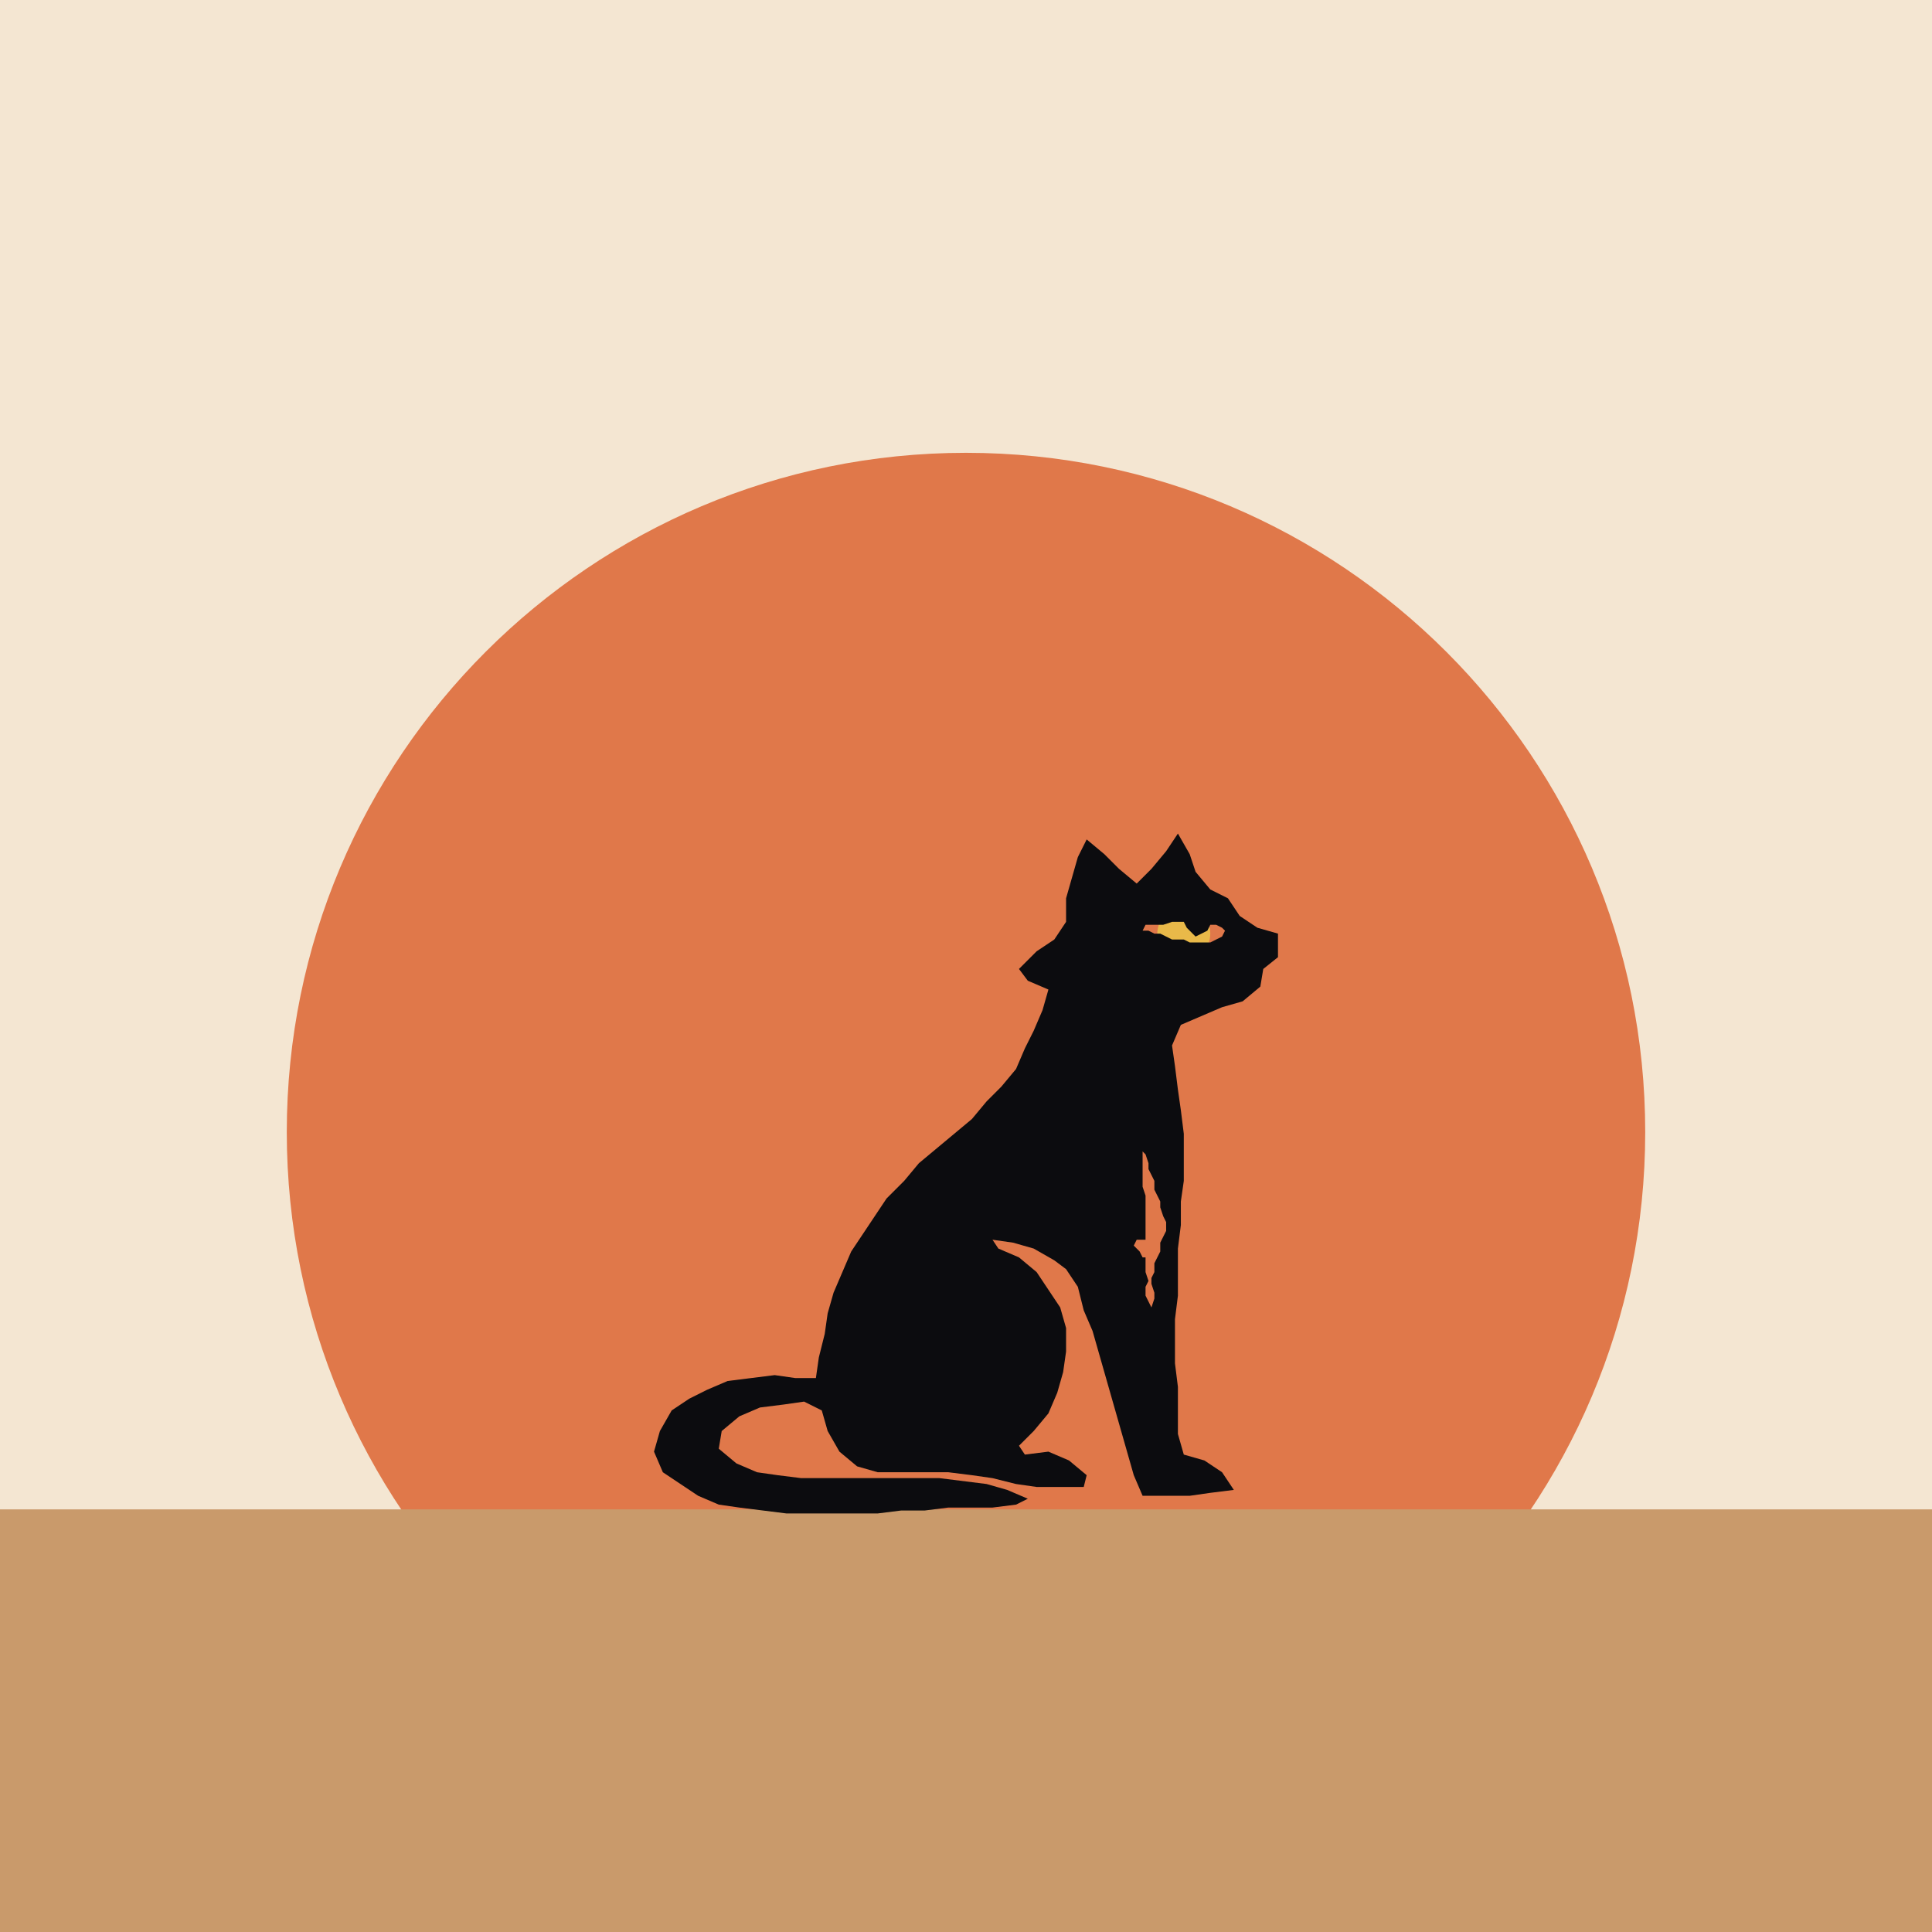
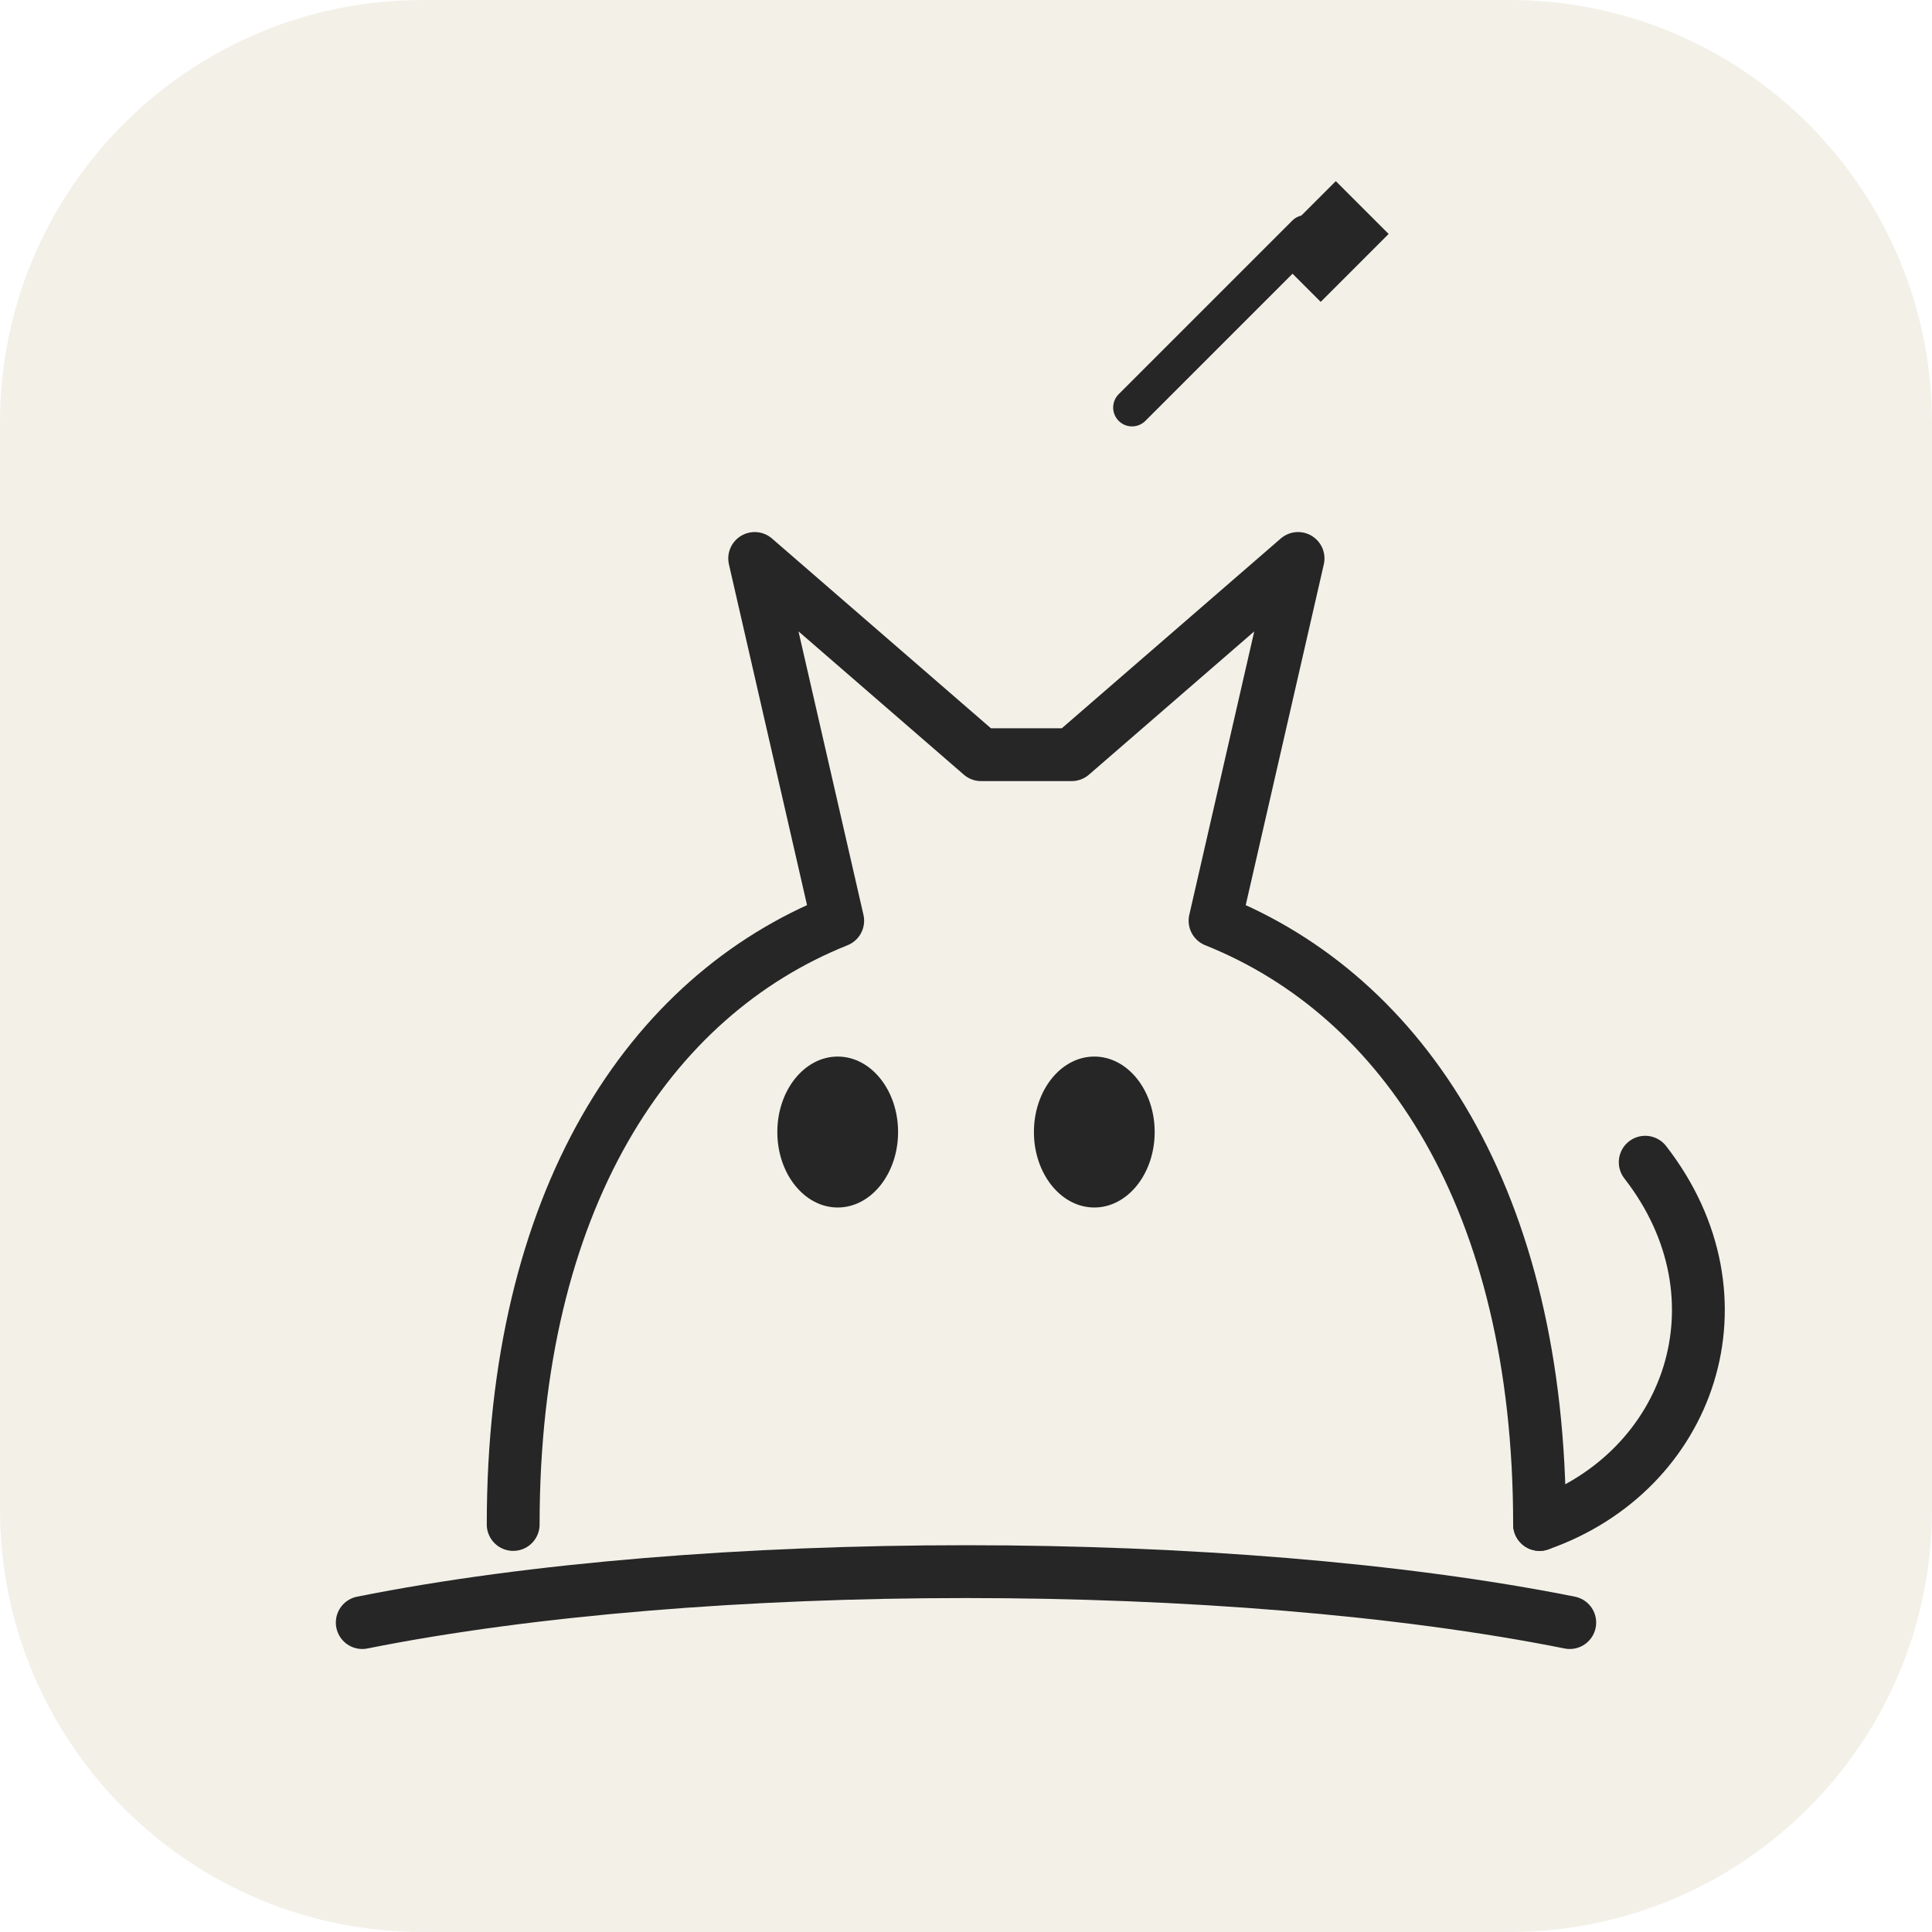
<svg xmlns="http://www.w3.org/2000/svg" viewBox="0 0 512 512">
-   <rect width="512" height="512" rx="0" fill="#F4E6D2" />
-   <circle cx="256" cy="300" r="180" fill="#E0784A" />
-   <rect y="400" width="512" height="112" fill="#C99A6B" />
-   <g transform="translate(154.99 401.08) scale(0.78) translate(129.5 0)" style="--fur:#0c0c0f;--eye:#E9B949">
-     <circle cx="74" cy="-197" r="9" fill="#E9B949" />
-     <path fill="#0c0c0f" d="M72 -231L68 -225L63 -219L58 -214L52 -219L47 -224L41 -229L38 -223L36 -216L34 -209L34 -201L30 -195L24 -191L18 -185L21 -181L28 -178L26 -171L23 -164L20 -158L17 -151L12 -145L7 -140L2 -134L-4 -129L-10 -124L-16 -119L-21 -113L-27 -107L-31 -101L-35 -95L-39 -89L-42 -82L-45 -75L-47 -68L-48 -61L-50 -53L-51 -46L-58 -46L-65 -47L-73 -46L-81 -45L-88 -42L-94 -39L-100 -35L-104 -28L-106 -21L-103 -14L-97 -10L-91 -6L-84 -3L-77 -2L-69 -1L-61 0L-54 0L-46 0L-38 0L-30 0L-22 -1L-14 -1L-6 -2L1 -2L9 -2L17 -3L21 -5L14 -8L7 -10L-1 -11L-9 -12L-16 -12L-24 -12L-32 -12L-40 -12L-48 -12L-56 -12L-64 -13L-71 -14L-78 -17L-84 -22L-83 -28L-77 -33L-70 -36L-62 -37L-55 -38L-49 -35L-47 -28L-43 -21L-37 -16L-30 -14L-22 -14L-14 -14L-6 -14L2 -13L9 -12L17 -10L24 -9L32 -9L40 -9L41 -13L35 -18L28 -21L20 -20L18 -23L23 -28L28 -34L31 -41L33 -48L34 -55L34 -63L32 -70L28 -76L24 -82L18 -87L11 -90L9 -93L16 -92L23 -90L30 -86L34 -83L38 -77L40 -69L43 -62L45 -55L47 -48L49 -41L51 -34L53 -27L55 -20L57 -13L60 -6L68 -6L76 -6L83 -7L91 -8L87 -14L81 -18L74 -20L72 -27L72 -35L72 -43L71 -51L71 -59L71 -66L72 -74L72 -82L72 -90L73 -98L73 -106L74 -113L74 -121L74 -129L73 -137L72 -144L71 -152L70 -159L73 -166L80 -169L87 -172L94 -174L100 -179L101 -185L106 -189L106 -197L99 -199L93 -203L89 -209L83 -212L78 -218L76 -224ZM60 -123L61 -122L62 -119L62 -117L63 -115L64 -113L64 -110L65 -108L66 -106L66 -104L67 -101L68 -99L68 -96L67 -94L66 -92L66 -89L65 -87L64 -85L64 -82L63 -80L63 -78L64 -75L64 -73L63 -70L62 -72L61 -74L61 -77L62 -79L61 -82L61 -84L61 -87L60 -87L59 -89L57 -91L58 -93L60 -93L61 -93L61 -96L61 -98L61 -101L61 -103L61 -106L61 -108L60 -111L60 -113L60 -116L60 -118L60 -121ZM70 -201L72 -201L74 -201L75 -199L77 -197L78 -196L80 -197L82 -198L83 -200L85 -200L87 -199L88 -198L87 -196L85 -195L83 -194L81 -194L79 -194L76 -194L74 -195L72 -195L70 -195L68 -196L66 -197L64 -197L62 -198L60 -198L61 -200L63 -200L65 -200L67 -200Z" />
-     <path fill="#C8A064" d="" />
+   <rect width="512" height="512" rx="112" fill="#F3F0E8" />
+   <g fill="none" stroke="#262626" stroke-width="14" stroke-linecap="round" stroke-linejoin="round">
+     <path d="M136 404c0-86 36-140 86-160l-22-96 60 52h24l60-52-22 96c50 20 86 74 86 160" />
+     <path d="M408 404c40-14 56-60 28-96" />
+     <path d="M96 430c90-18 230-18 320 0" />
  </g>
+   <g fill="#262626">
+     <ellipse cx="222" cy="300" rx="16" ry="20" />
+     <ellipse cx="290" cy="300" rx="16" ry="20" />
+   </g>
+   <path d="M300 108 l46 -46" stroke="#262626" stroke-width="10" stroke-linecap="round" />
+   <path d="M336 66 l18 -18 14 14 -18 18z" fill="#262626" />
</svg>
